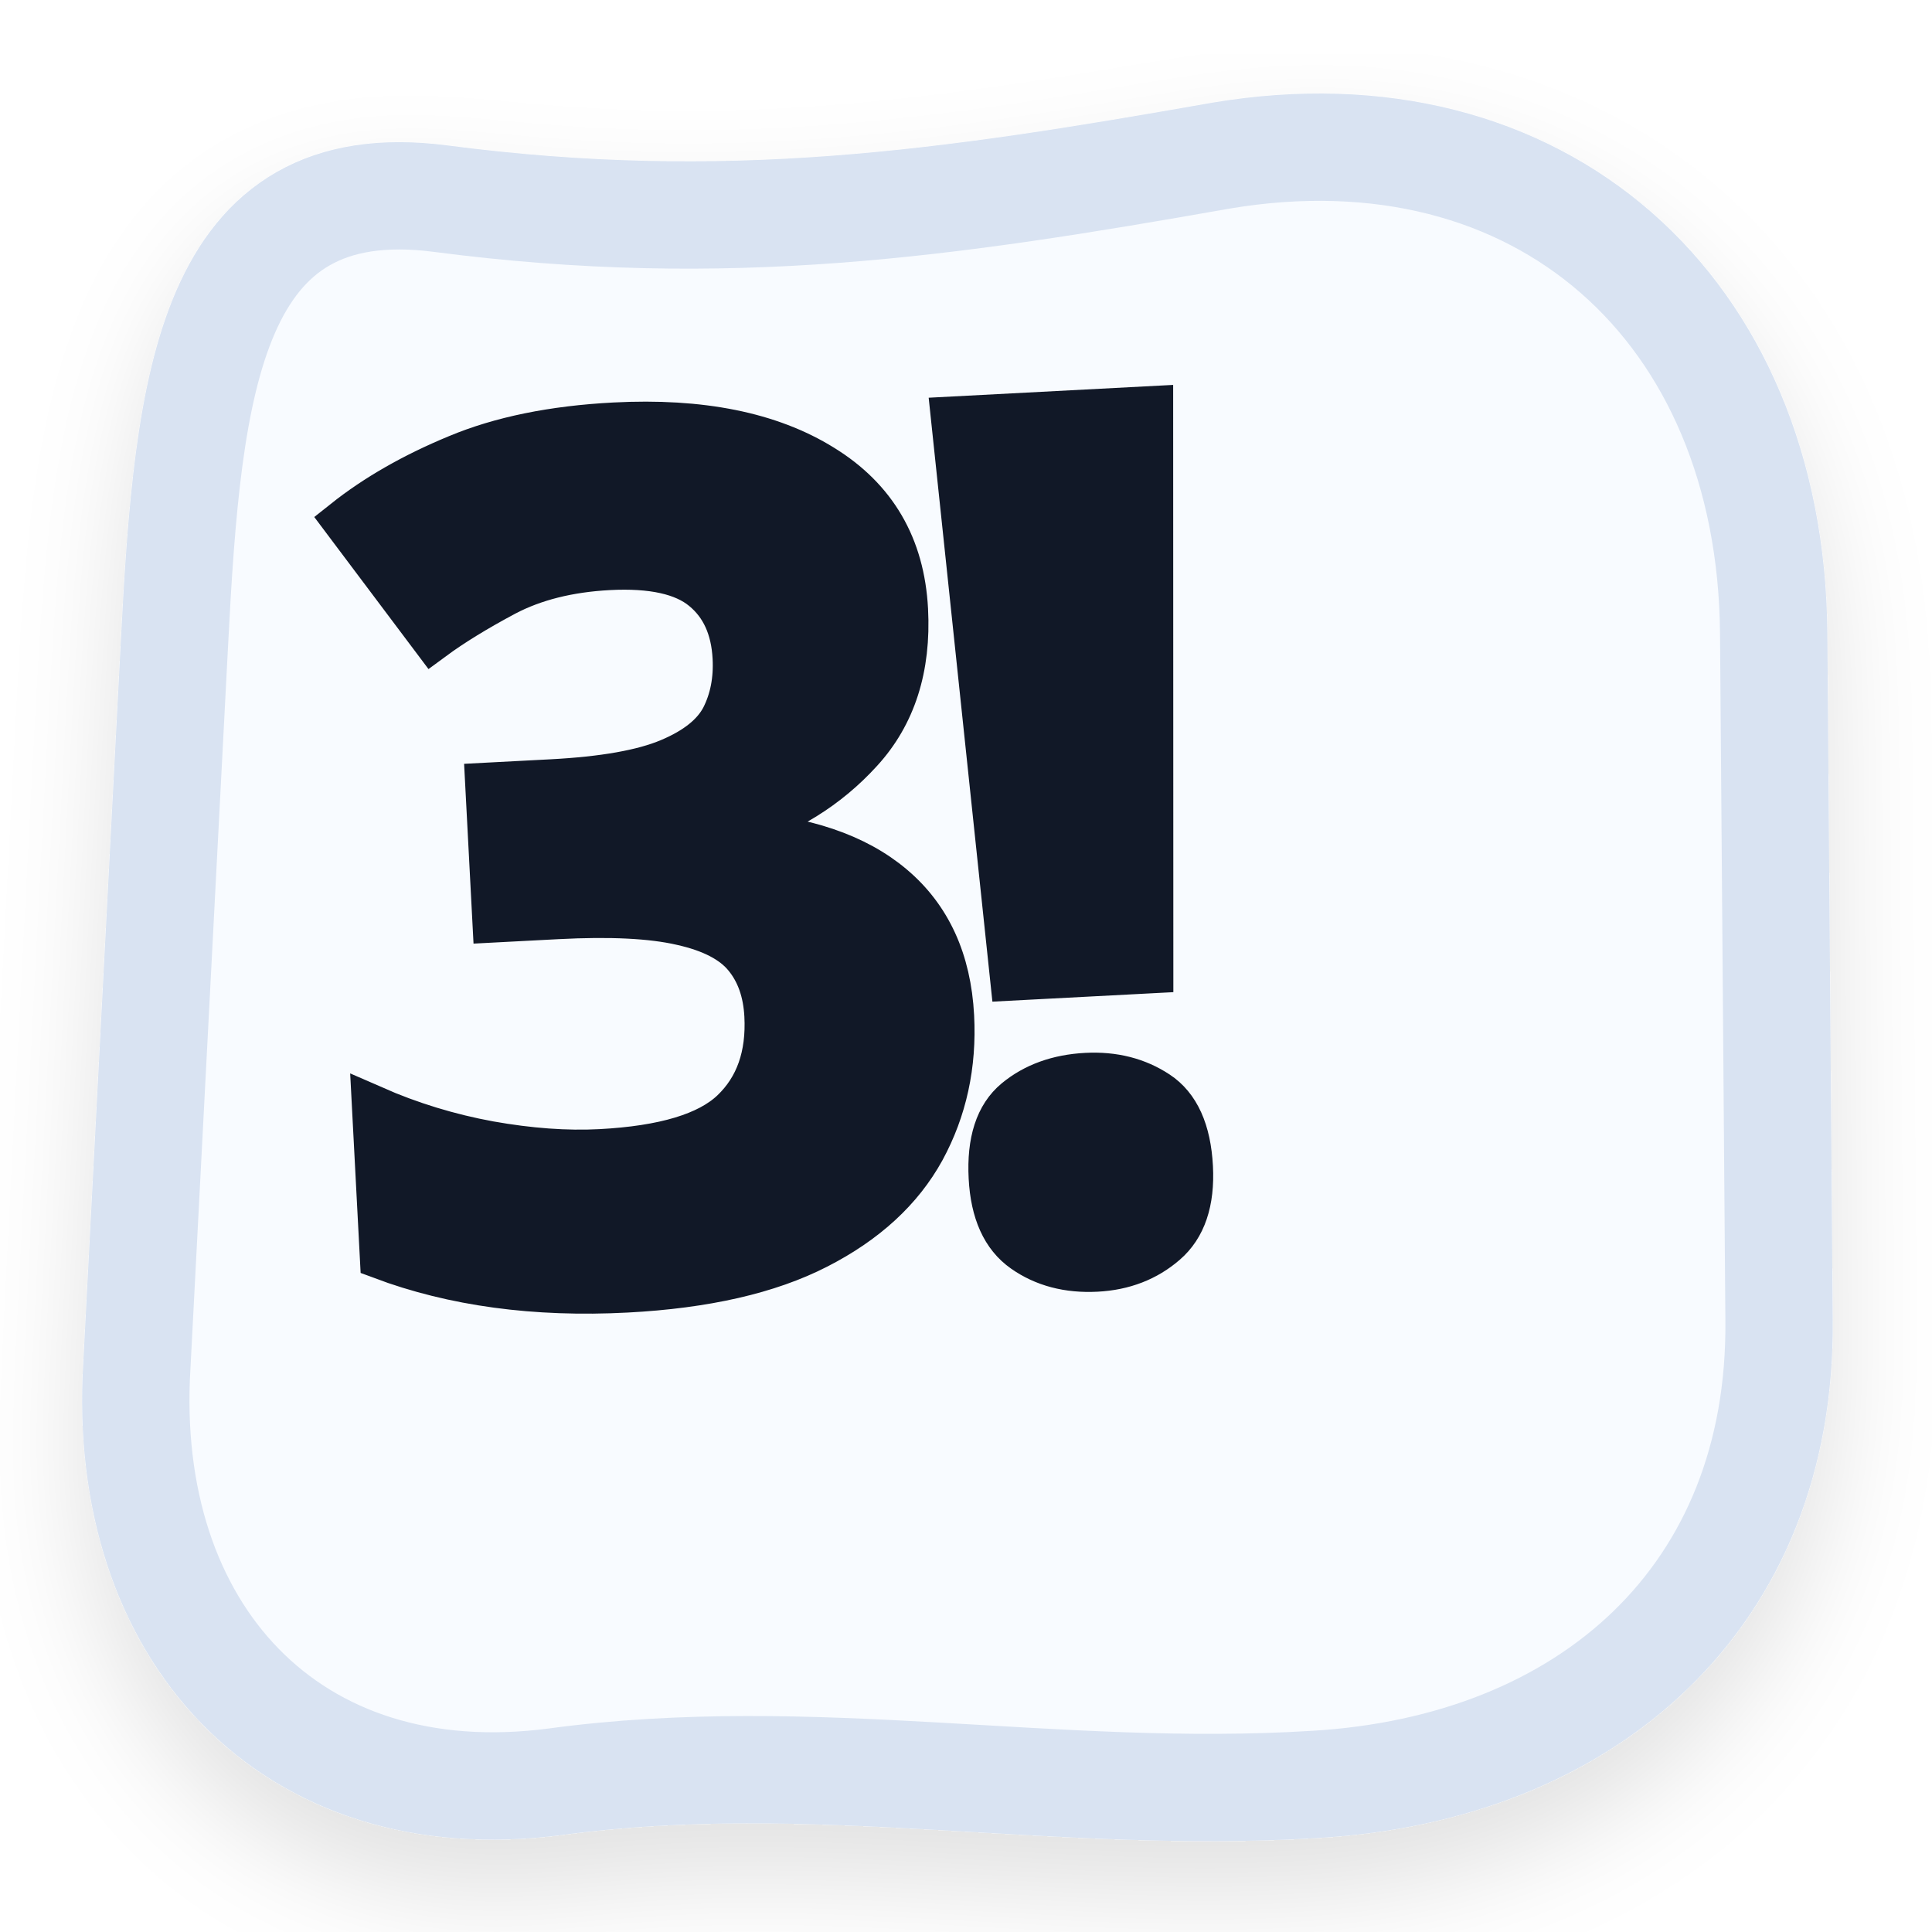
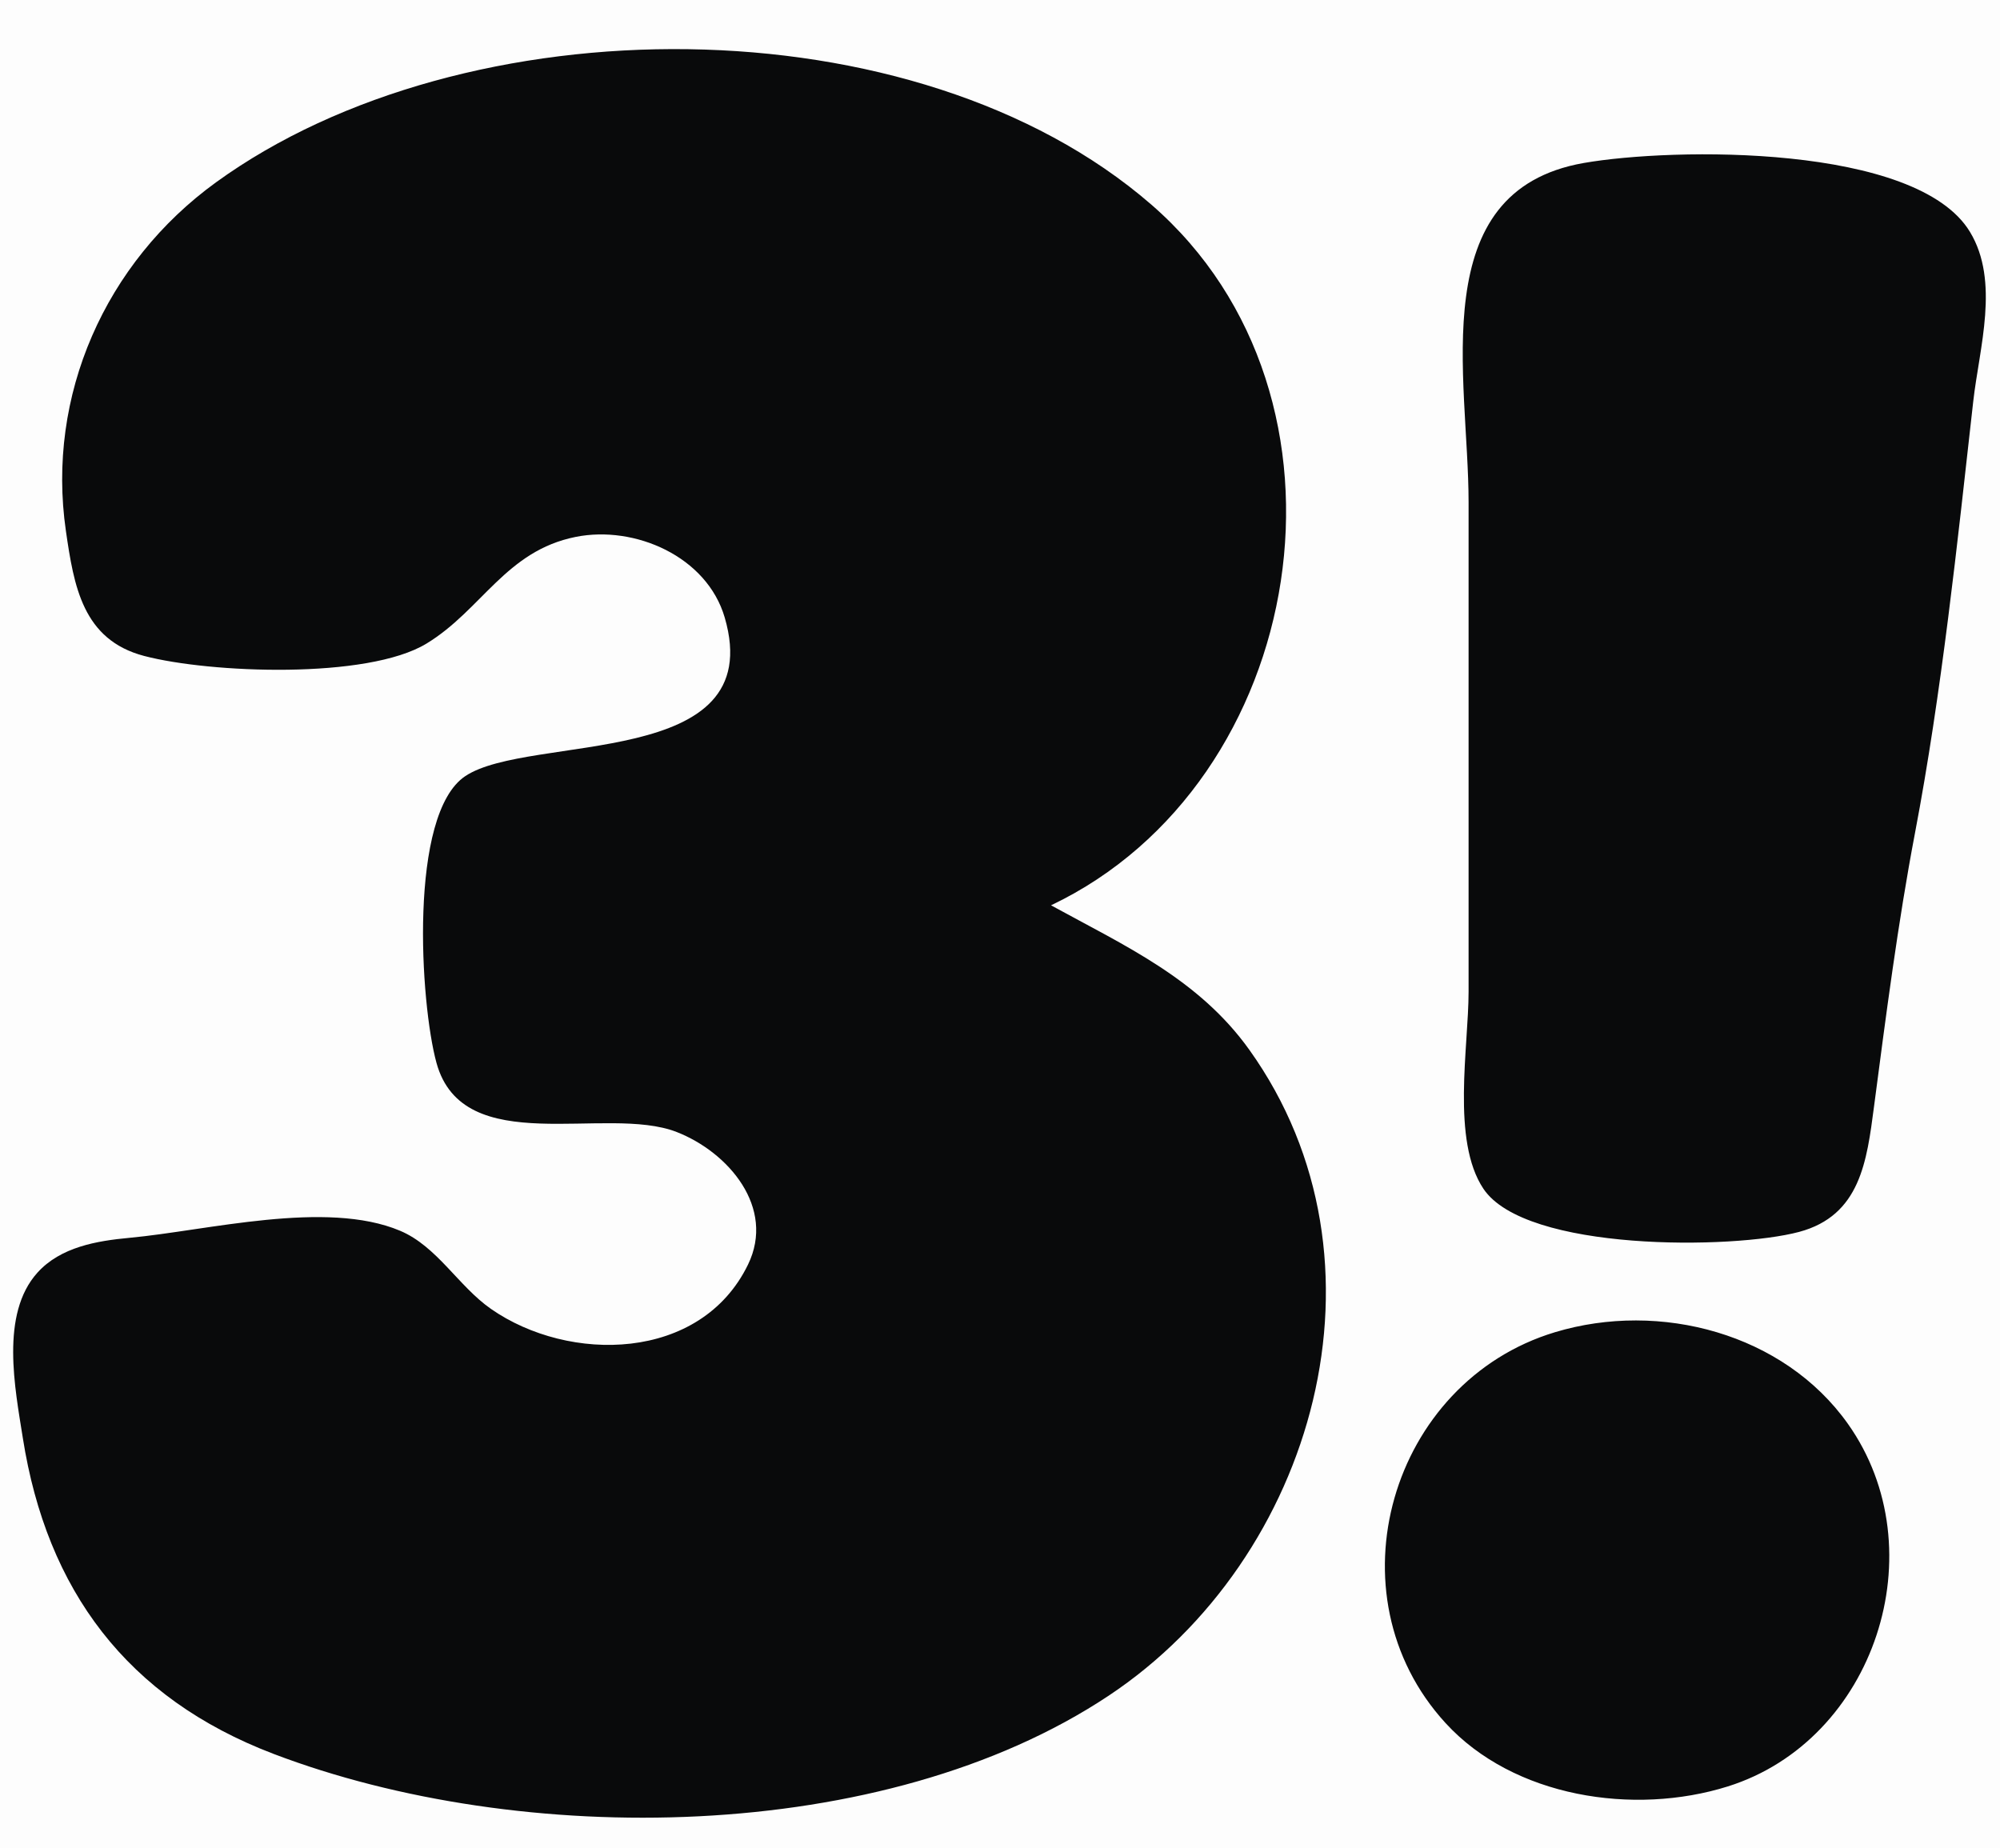
- <svg xmlns="http://www.w3.org/2000/svg" viewBox="0 0 72 72" role="img" aria-labelledby="title desc">
-   <defs>
-     <filter id="mark-shadow" x="-14%" y="-14%" width="128%" height="128%">
-       <feDropShadow dx="0" dy="2" stdDeviation="2" flood-color="#111827" flood-opacity="0.12" />
-     </filter>
-   </defs>
-   <path d="M16.4 7.4c10.7 1.4 18.9.2 29.1-1.6 11.9-2 20.5 5.7 20.6 17.8l.2 25.6c.1 10.3-7.1 16.7-17.3 17.3-9.7.6-18.7-1.4-28.3-.1C10.8 67.7 4.5 60.8 5.1 50.9L6.5 24C7 14.2 7.8 6.3 16.4 7.4Z" fill="#F8FBFF" stroke="#D9E3F2" stroke-width="4" filter="url(#mark-shadow)" />
-   <g transform="rotate(-3 36 36)">
-     <text x="12" y="47" fill="#111827" font-family="Arial Black, Impact, system-ui, sans-serif" font-size="44" font-weight="900" letter-spacing="-3.2" stroke="#111827" stroke-width="1.6" paint-order="stroke fill">3!</text>
-   </g>
+ <svg xmlns="http://www.w3.org/2000/svg" width="138.904" height="128.344" viewBox="441.004 128.124 138.904 128.344">
+   <path style="fill:#fdfdfd; stroke:none;" d="M441.004 128.124L441.004 256.468L579.908 256.468L579.908 128.124L441.004 128.124z" />
+   <path style="fill:#090a0b; stroke:none;" d="M514 191C531.869 182.497 536.371 155.693 520.96 142.329C504.58 128.124 473.264 128.279 456.004 140.789C448.311 146.364 444.215 155.598 445.581 165C446.137 168.823 446.741 172.561 451.019 173.682C455.589 174.879 466.517 175.32 470.625 172.822C474.481 170.477 476.124 166.379 481 165.41C485.087 164.598 490.099 166.762 491.338 171.015C494.432 181.638 477.769 179.055 473.318 182.028C469.362 184.669 470.185 197.815 471.318 201.941C473.171 208.69 483.087 204.831 487.995 206.742C491.597 208.145 494.881 211.994 492.953 215.956C489.667 222.709 480.516 222.802 475.104 219.031C472.842 217.455 471.365 214.689 468.791 213.603C463.649 211.432 455.388 213.596 450 214.093C447.732 214.303 445.213 214.729 443.603 216.514C441.004 219.395 442.048 224.555 442.59 228C444.253 238.562 449.819 246.053 460 249.934C477.139 256.468 502.335 256.306 518 245.895C532.337 236.367 538.243 215.684 527.776 201.04C524.257 196.116 519.139 193.818 514 191M551 139.444C539.867 141.391 543 154.379 543 163L543 197C543 200.844 541.793 207.331 544.028 210.682C546.945 215.057 561.365 214.91 565.956 213.682C570.21 212.544 570.661 208.757 571.155 205C571.983 198.698 572.813 192.239 574 186C575.865 176.201 576.936 165.922 578.05 156C578.466 152.299 579.908 147.671 577.821 144.228C574.116 138.113 557.193 138.361 551 139.444M549 220.649C537.586 224.093 533.226 238.86 541.394 247.787C546.124 252.958 554.484 254.239 561 252.196C571.214 248.993 575.553 235.776 569.347 227.015C564.896 220.732 556.293 218.448 549 220.649" />
</svg>
